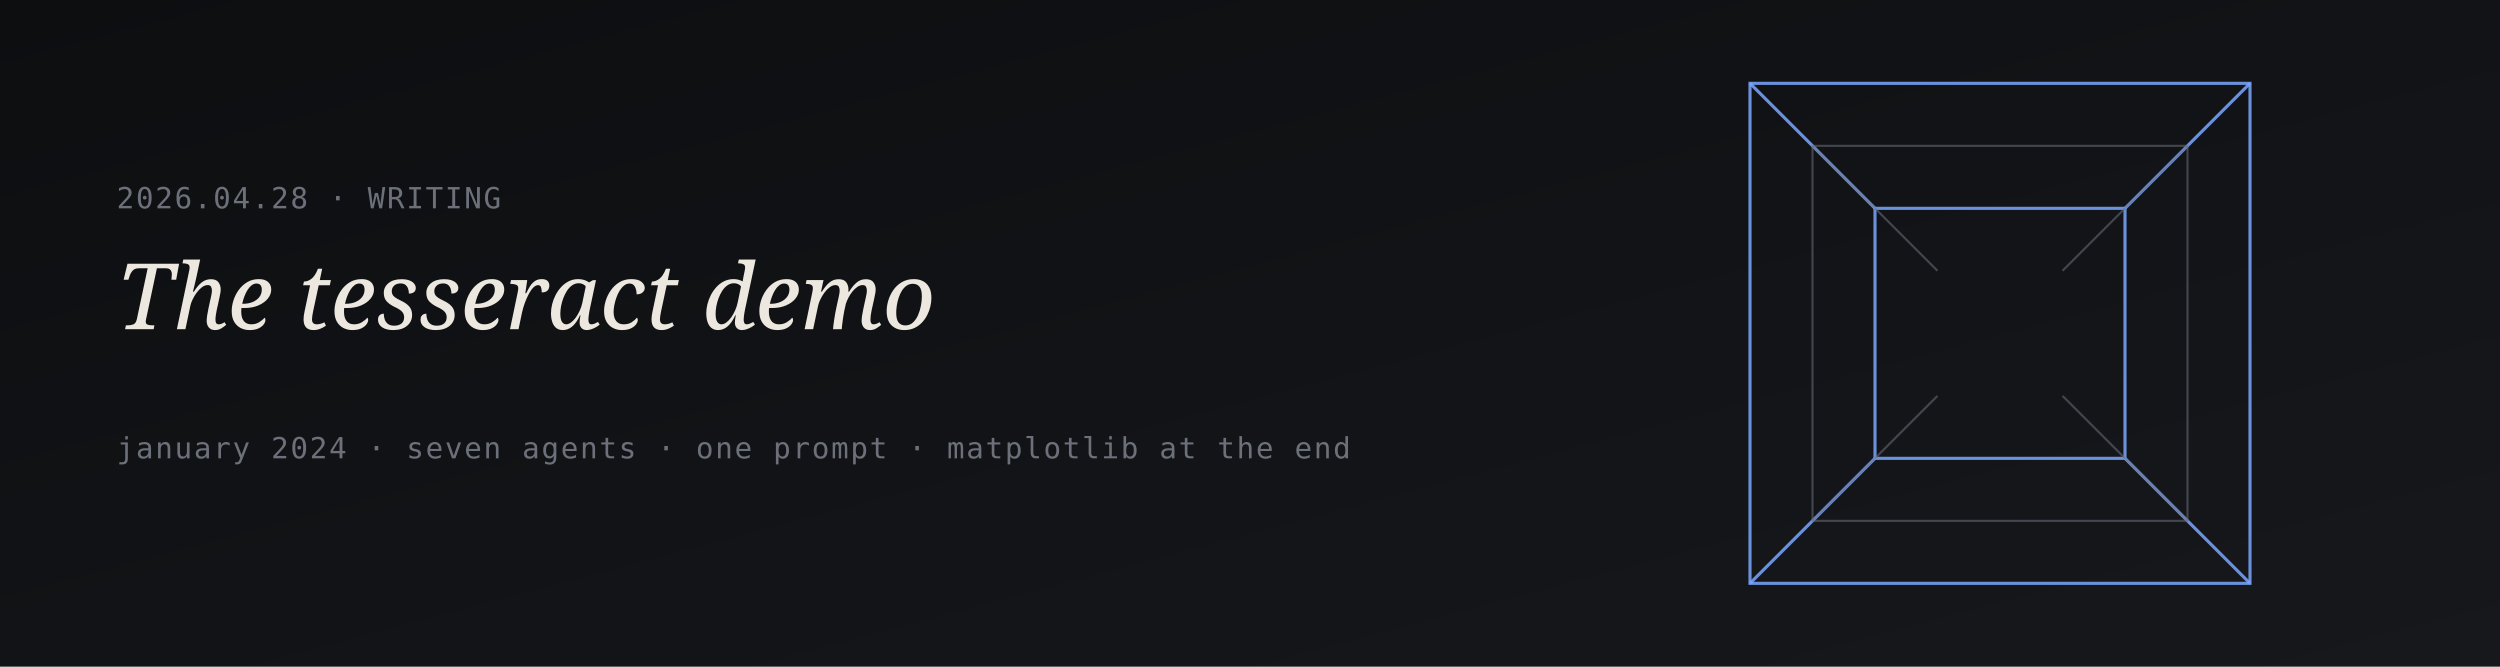
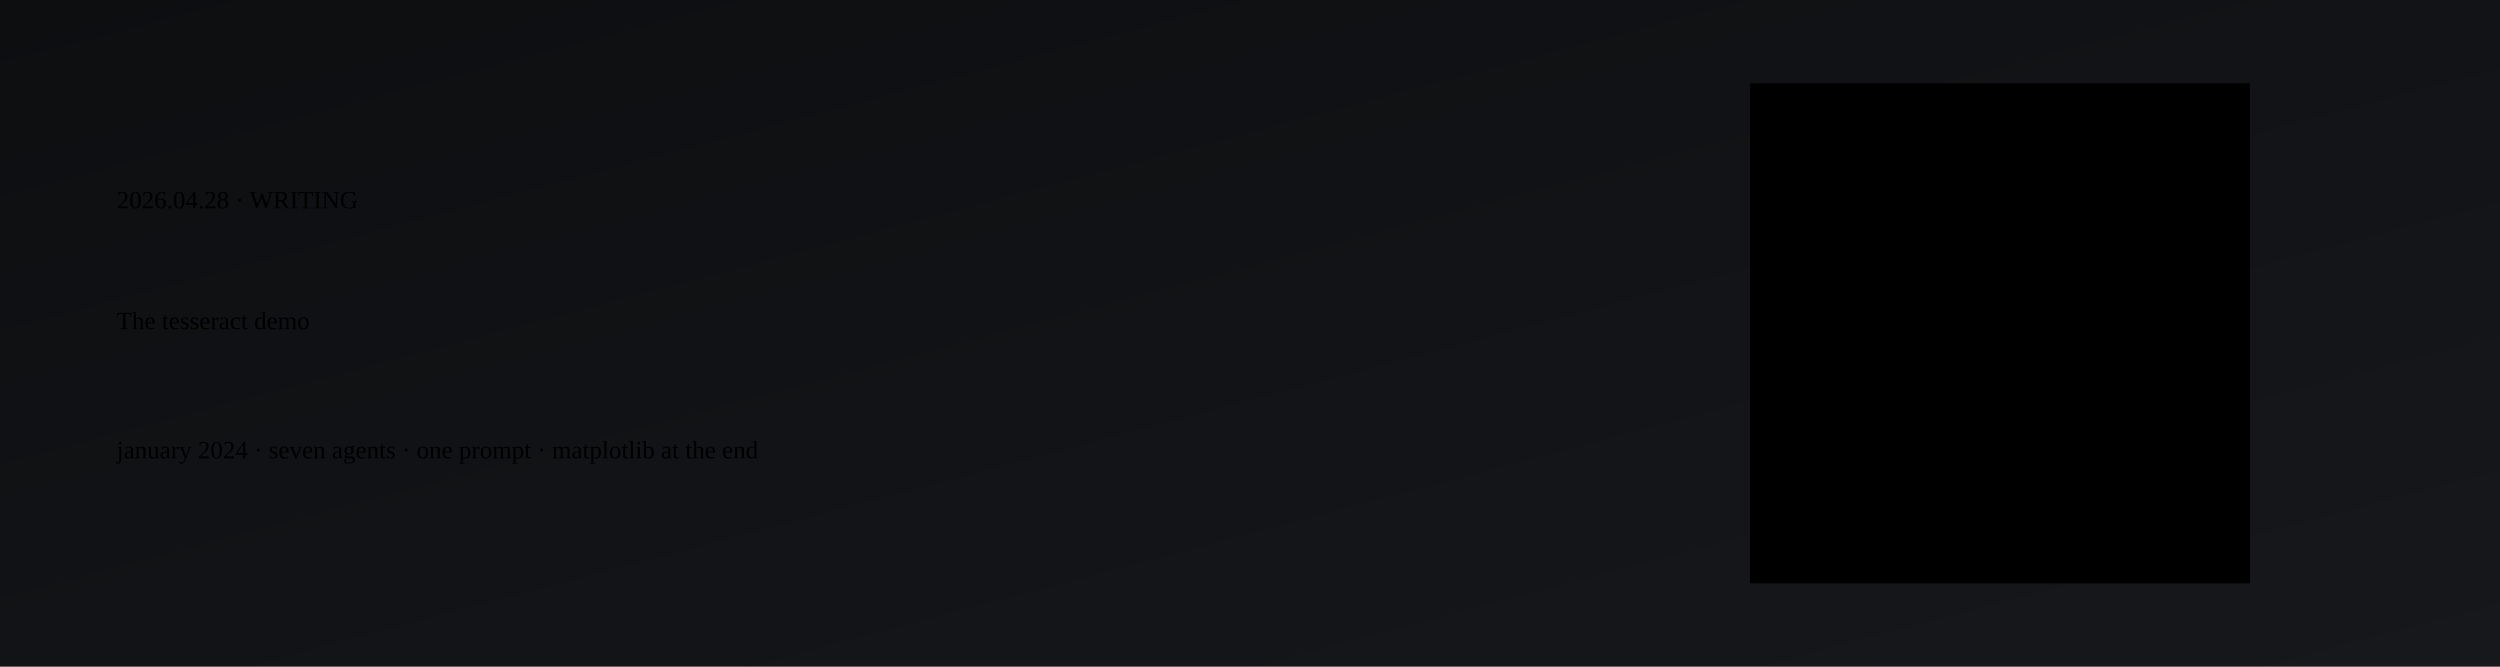
<svg xmlns="http://www.w3.org/2000/svg" viewBox="0 0 1200 320" width="1200" height="320" role="img" aria-label="The tesseract demo: a 4D hypercube projected into 3D, lines on a dark background.">
  <defs>
-     <style>
-       .title { font-family: 'Fraunces', Georgia, serif; font-style: italic; font-size: 44px; fill: #ece8df; }
-       .sub { font-family: 'Geist Mono', ui-monospace, monospace; font-size: 14px; fill: #6c707a; letter-spacing: 0.06em; }
-       .stroke { stroke: #7aa7ff; stroke-width: 1.5; fill: none; opacity: 0.85; }
-       .stroke-faint { stroke: #6c707a; stroke-width: 1; fill: none; opacity: 0.55; }
-     </style>
    <linearGradient id="bg" x1="0" y1="0" x2="1" y2="1">
      <stop offset="0%" stop-color="#0d0e10" />
      <stop offset="100%" stop-color="#16181c" />
    </linearGradient>
  </defs>
  <rect width="1200" height="320" fill="url(#bg)" />
  <g transform="translate(56, 100)">
    <text class="sub">2026.04.28 · WRITING</text>
    <text class="title" y="58">The tesseract demo</text>
    <text class="sub" y="120">january 2024 · seven agents · one prompt · matplotlib at the end</text>
  </g>
  <g transform="translate(960, 160)">
    <rect x="-120" y="-120" width="240" height="240" class="stroke" />
    <rect x="-60" y="-60" width="120" height="120" class="stroke" />
    <line x1="-120" y1="-120" x2="-60" y2="-60" class="stroke" />
    <line x1="120" y1="-120" x2="60" y2="-60" class="stroke" />
    <line x1="-120" y1="120" x2="-60" y2="60" class="stroke" />
    <line x1="120" y1="120" x2="60" y2="60" class="stroke" />
    <rect x="-90" y="-90" width="180" height="180" class="stroke-faint" />
    <line x1="-90" y1="-90" x2="-30" y2="-30" class="stroke-faint" />
    <line x1="90" y1="-90" x2="30" y2="-30" class="stroke-faint" />
    <line x1="-90" y1="90" x2="-30" y2="30" class="stroke-faint" />
    <line x1="90" y1="90" x2="30" y2="30" class="stroke-faint" />
  </g>
</svg>
